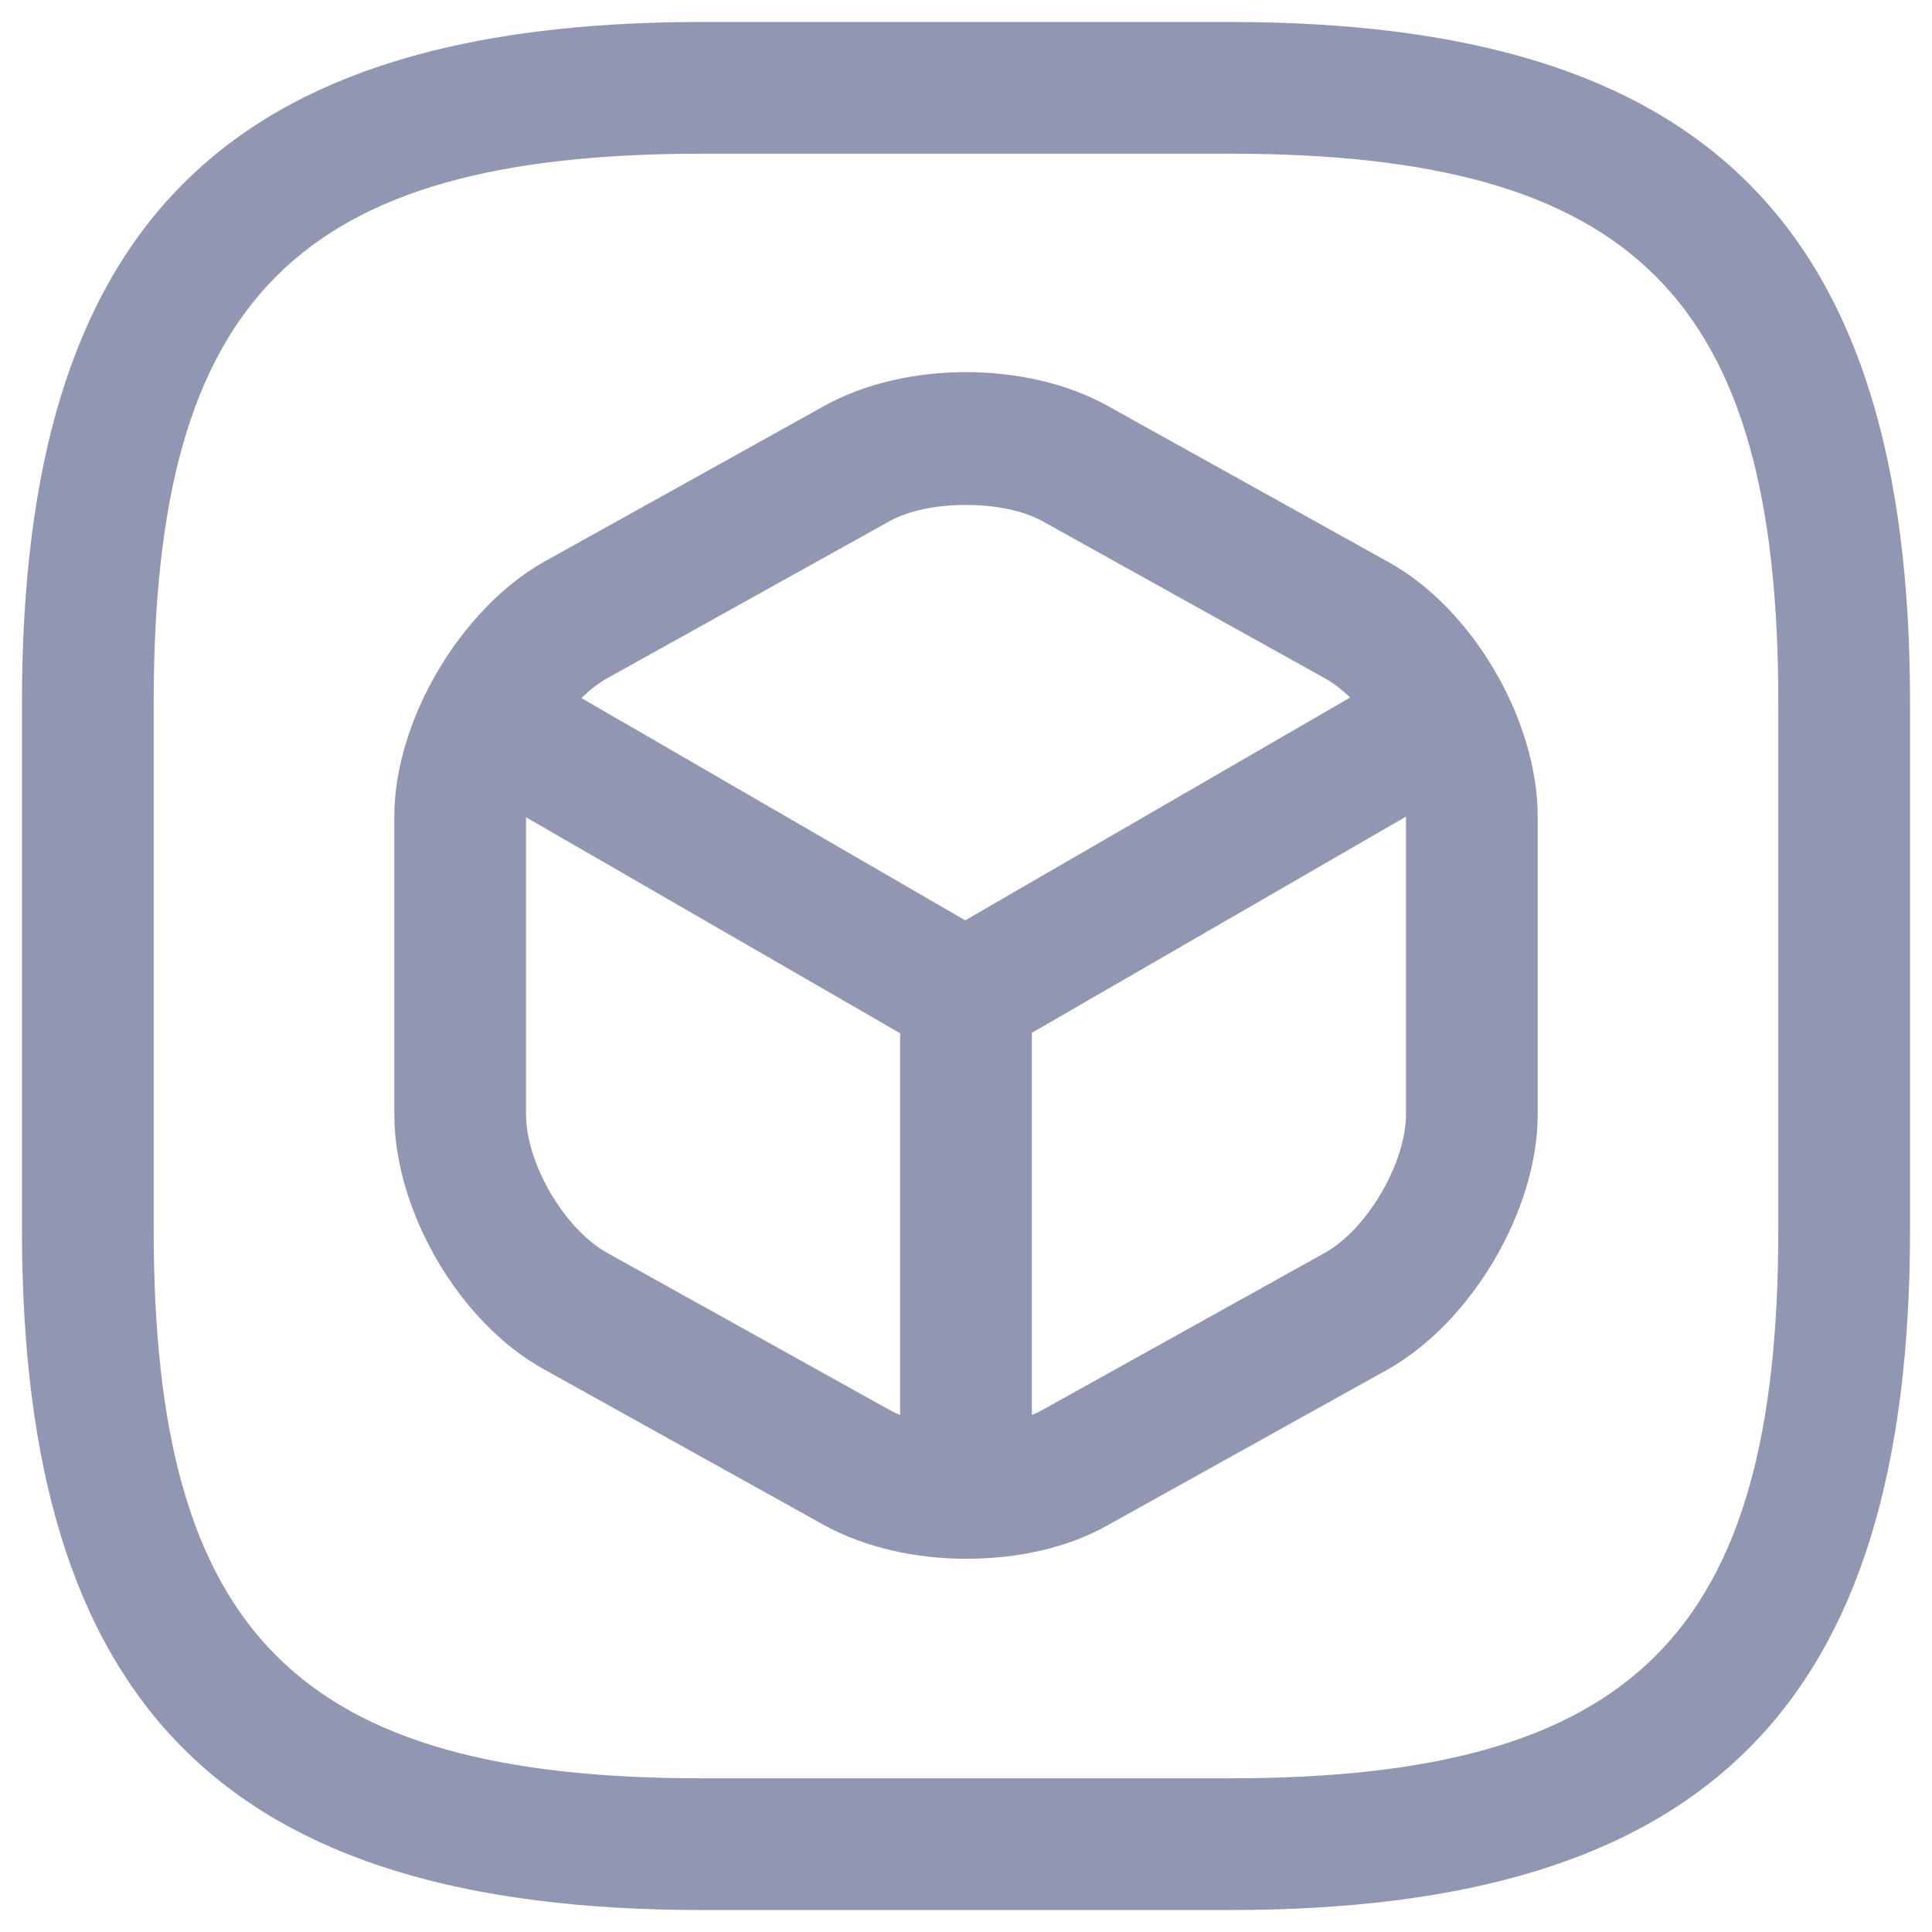
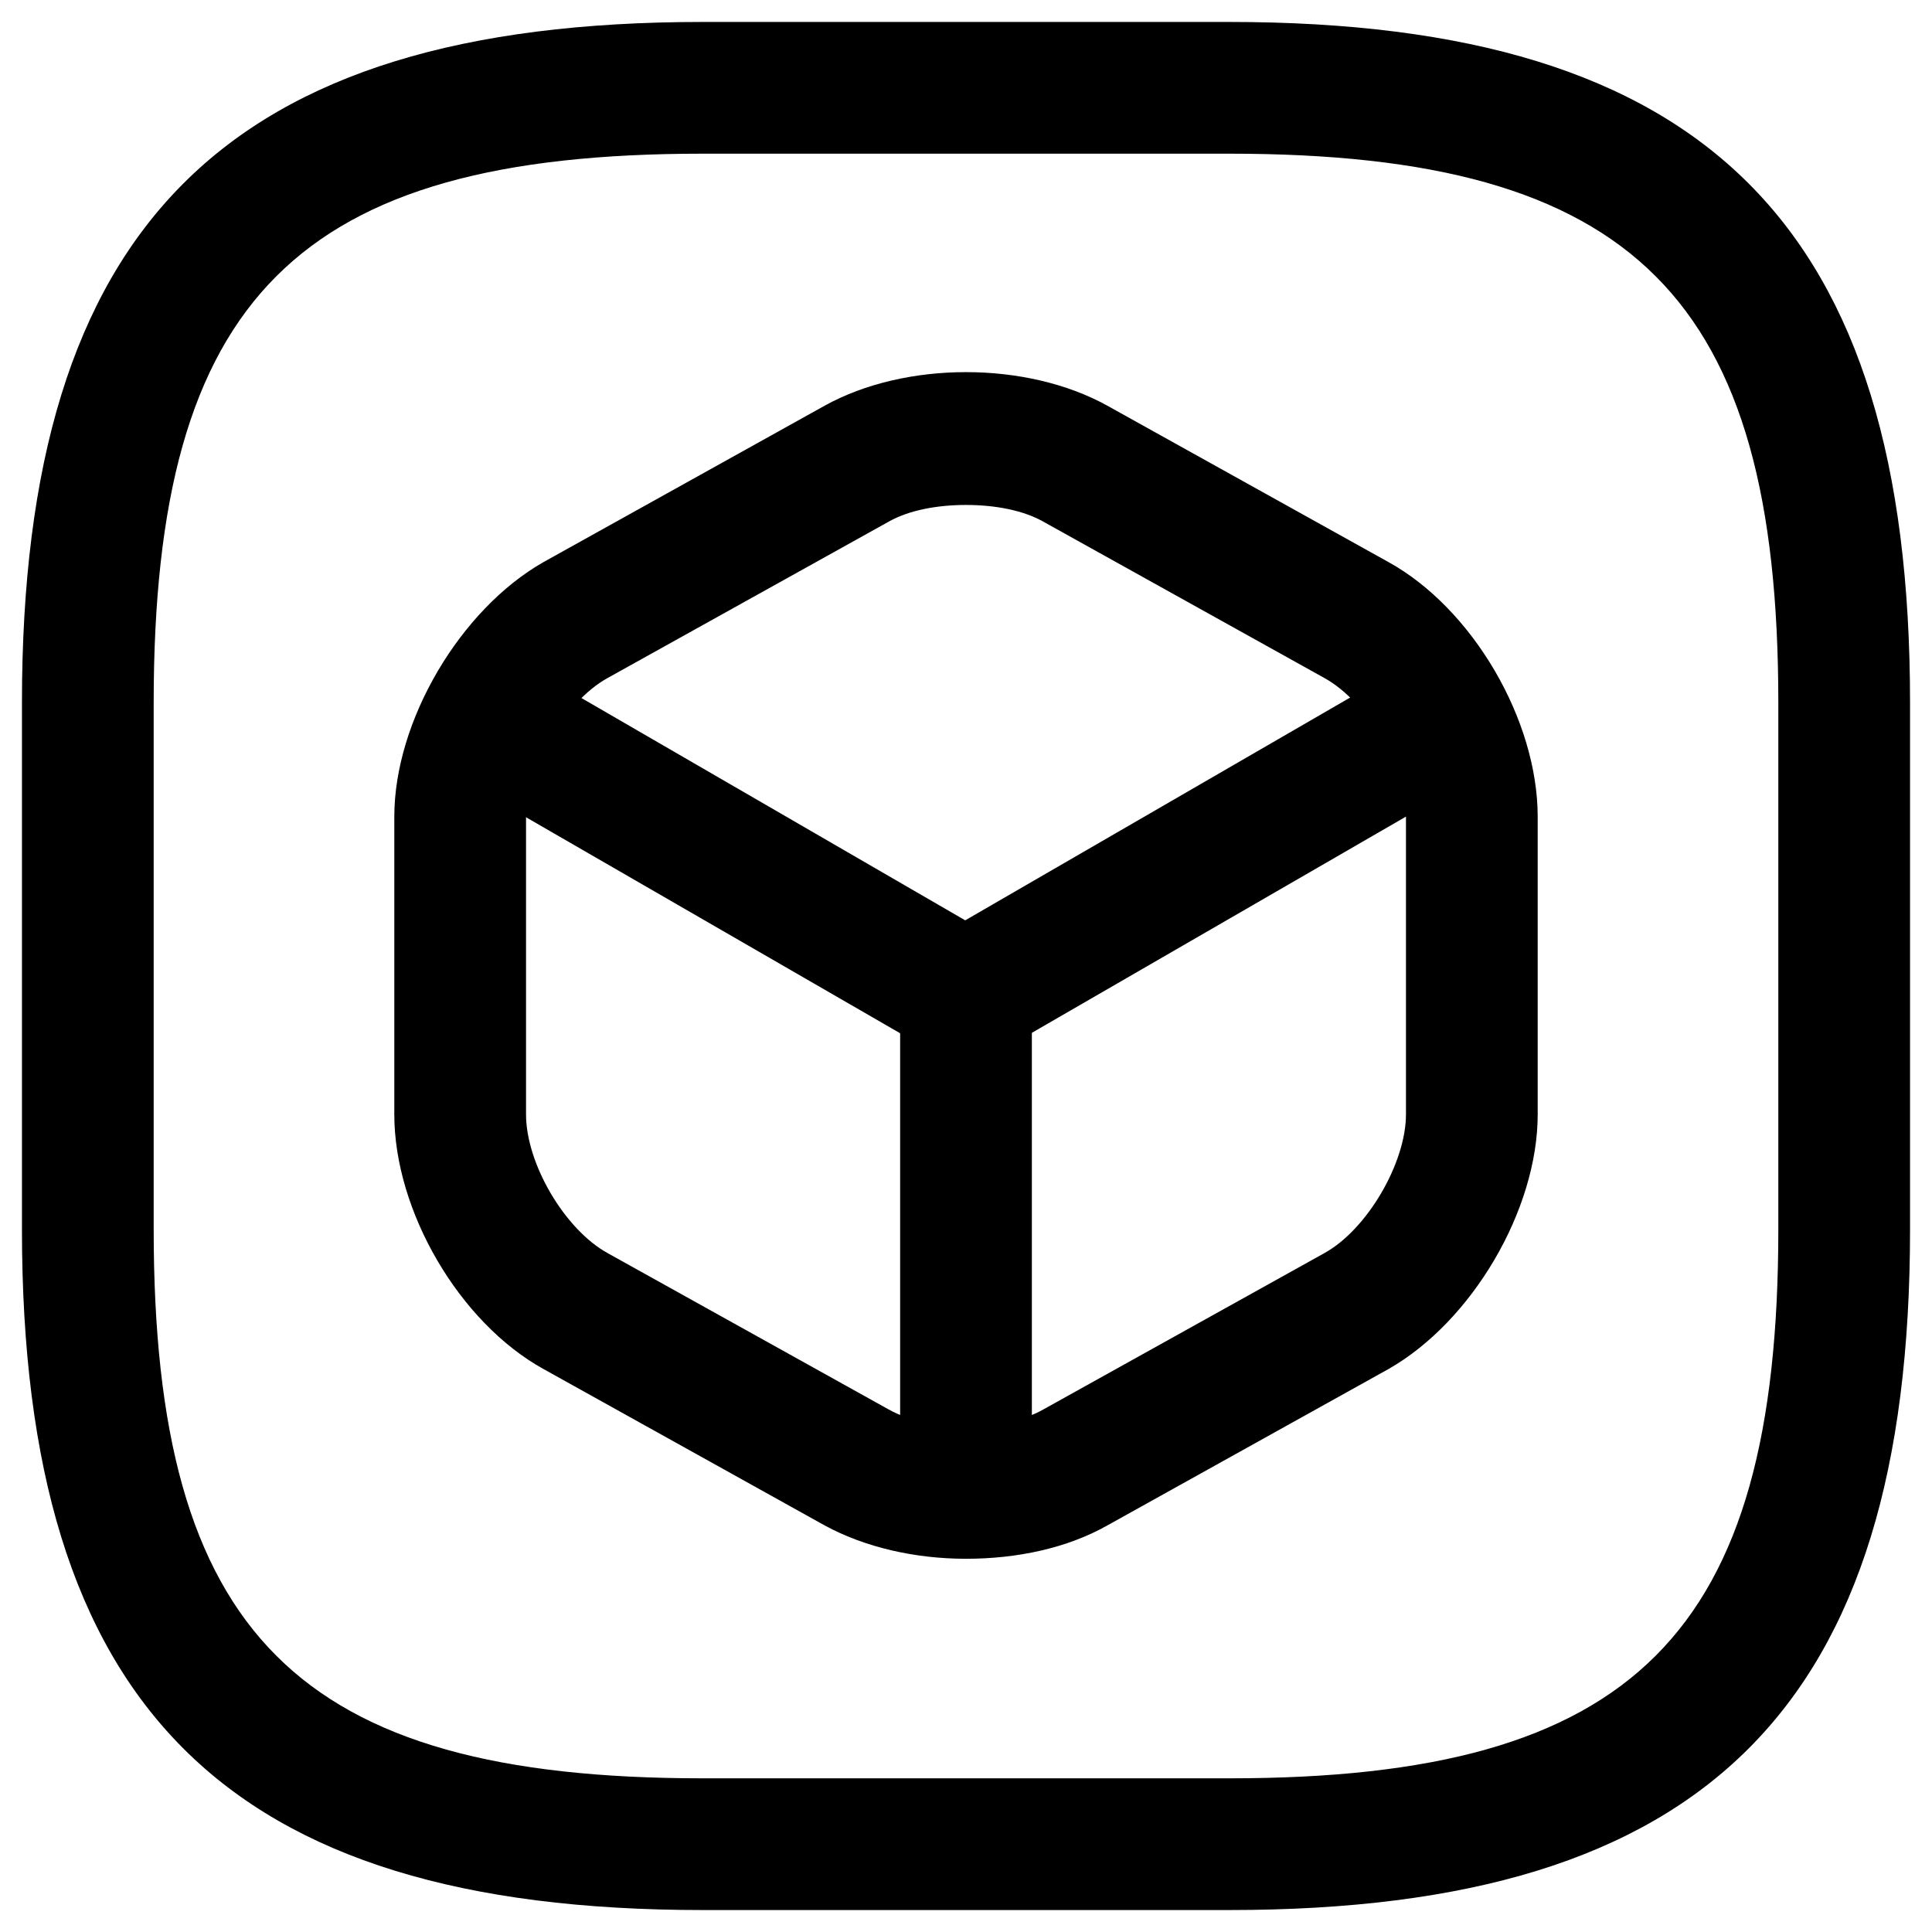
<svg xmlns="http://www.w3.org/2000/svg" width="22" height="22" viewBox="0 0 22 22" fill="none">
-   <path d="M14 21.75H8C2.57 21.75 0.25 19.43 0.25 14V8C0.25 2.57 2.57 0.25 8 0.25H14C19.43 0.25 21.75 2.57 21.75 8V14C21.75 19.43 19.43 21.75 14 21.75ZM8 1.75C3.39 1.75 1.75 3.39 1.75 8V14C1.75 18.61 3.39 20.25 8 20.25H14C18.61 20.25 20.25 18.61 20.25 14V8C20.25 3.39 18.61 1.75 14 1.75H8Z" fill="#9197B3" />
-   <path d="M11.001 12.08C10.871 12.08 10.741 12.05 10.621 11.98L5.321 8.92C4.961 8.71 4.841 8.25 5.051 7.9C5.261 7.54 5.721 7.42 6.071 7.63L10.991 10.48L15.881 7.65C16.241 7.44 16.701 7.57 16.901 7.92C17.101 8.27 16.981 8.74 16.631 8.94L11.371 11.98C11.261 12.04 11.131 12.08 11.001 12.08Z" fill="#9197B3" />
-   <path d="M11 17.52C10.59 17.52 10.25 17.18 10.25 16.77V11.33C10.25 10.92 10.59 10.58 11 10.58C11.41 10.58 11.75 10.92 11.75 11.33V16.77C11.75 17.18 11.41 17.52 11 17.52Z" fill="#9197B3" />
-   <path d="M11 17.75C10.42 17.75 9.85 17.62 9.39 17.37L6.19 15.59C5.23 15.06 4.49 13.79 4.49 12.69V9.3C4.49 8.21 5.24 6.94 6.19 6.4L9.39 4.62C10.31 4.11 11.69 4.11 12.61 4.62L15.81 6.4C16.77 6.93 17.51 8.2 17.51 9.3V12.69C17.51 13.78 16.76 15.05 15.81 15.59L12.61 17.37C12.15 17.63 11.58 17.75 11 17.75ZM11 5.75C10.67 5.75 10.35 5.81 10.12 5.94L6.92 7.72C6.43 7.99 5.99 8.75 5.99 9.3V12.69C5.99 13.25 6.43 14 6.92 14.27L10.12 16.05C10.58 16.31 11.42 16.31 11.88 16.05L15.08 14.27C15.57 14 16.01 13.24 16.01 12.69V9.3C16.01 8.74 15.57 7.99 15.08 7.72L11.88 5.94C11.65 5.81 11.33 5.75 11 5.75Z" fill="#9197B3" />
+   <path d="M14 21.75H8C2.57 21.75 0.25 19.43 0.25 14V8C0.25 2.57 2.57 0.25 8 0.25H14C19.43 0.25 21.75 2.57 21.75 8V14C21.75 19.43 19.43 21.75 14 21.75ZM8 1.75C3.39 1.75 1.75 3.39 1.75 8V14C1.75 18.61 3.39 20.25 8 20.25H14C18.61 20.25 20.25 18.61 20.25 14V8C20.25 3.39 18.61 1.75 14 1.75H8Z" fill="currentColor" />
+   <path d="M11.001 12.08C10.871 12.08 10.741 12.05 10.621 11.98L5.321 8.92C4.961 8.71 4.841 8.25 5.051 7.9C5.261 7.54 5.721 7.42 6.071 7.63L10.991 10.48L15.881 7.65C16.241 7.44 16.701 7.57 16.901 7.92C17.101 8.27 16.981 8.74 16.631 8.94L11.371 11.98C11.261 12.04 11.131 12.08 11.001 12.08Z" fill="currentColor" />
+   <path d="M11 17.52C10.59 17.52 10.25 17.18 10.25 16.77V11.33C10.25 10.92 10.59 10.58 11 10.58C11.41 10.58 11.75 10.92 11.75 11.33V16.77C11.75 17.18 11.41 17.52 11 17.52Z" fill="currentColor" />
+   <path d="M11 17.75C10.42 17.75 9.85 17.62 9.39 17.37L6.19 15.59C5.23 15.06 4.49 13.79 4.49 12.69V9.3C4.49 8.21 5.24 6.94 6.19 6.4L9.39 4.62C10.31 4.11 11.69 4.11 12.61 4.62L15.81 6.4C16.77 6.93 17.51 8.2 17.51 9.3V12.69C17.51 13.78 16.76 15.05 15.81 15.59L12.61 17.37C12.15 17.63 11.58 17.75 11 17.75ZM11 5.75C10.67 5.75 10.35 5.81 10.12 5.94L6.92 7.72C6.43 7.99 5.99 8.75 5.99 9.3V12.69C5.99 13.25 6.43 14 6.92 14.27L10.12 16.05C10.58 16.31 11.42 16.31 11.88 16.05L15.08 14.27C15.57 14 16.01 13.24 16.01 12.69V9.3C16.01 8.74 15.57 7.99 15.08 7.72L11.88 5.94C11.65 5.81 11.33 5.75 11 5.75Z" fill="currentColor" />
</svg>
